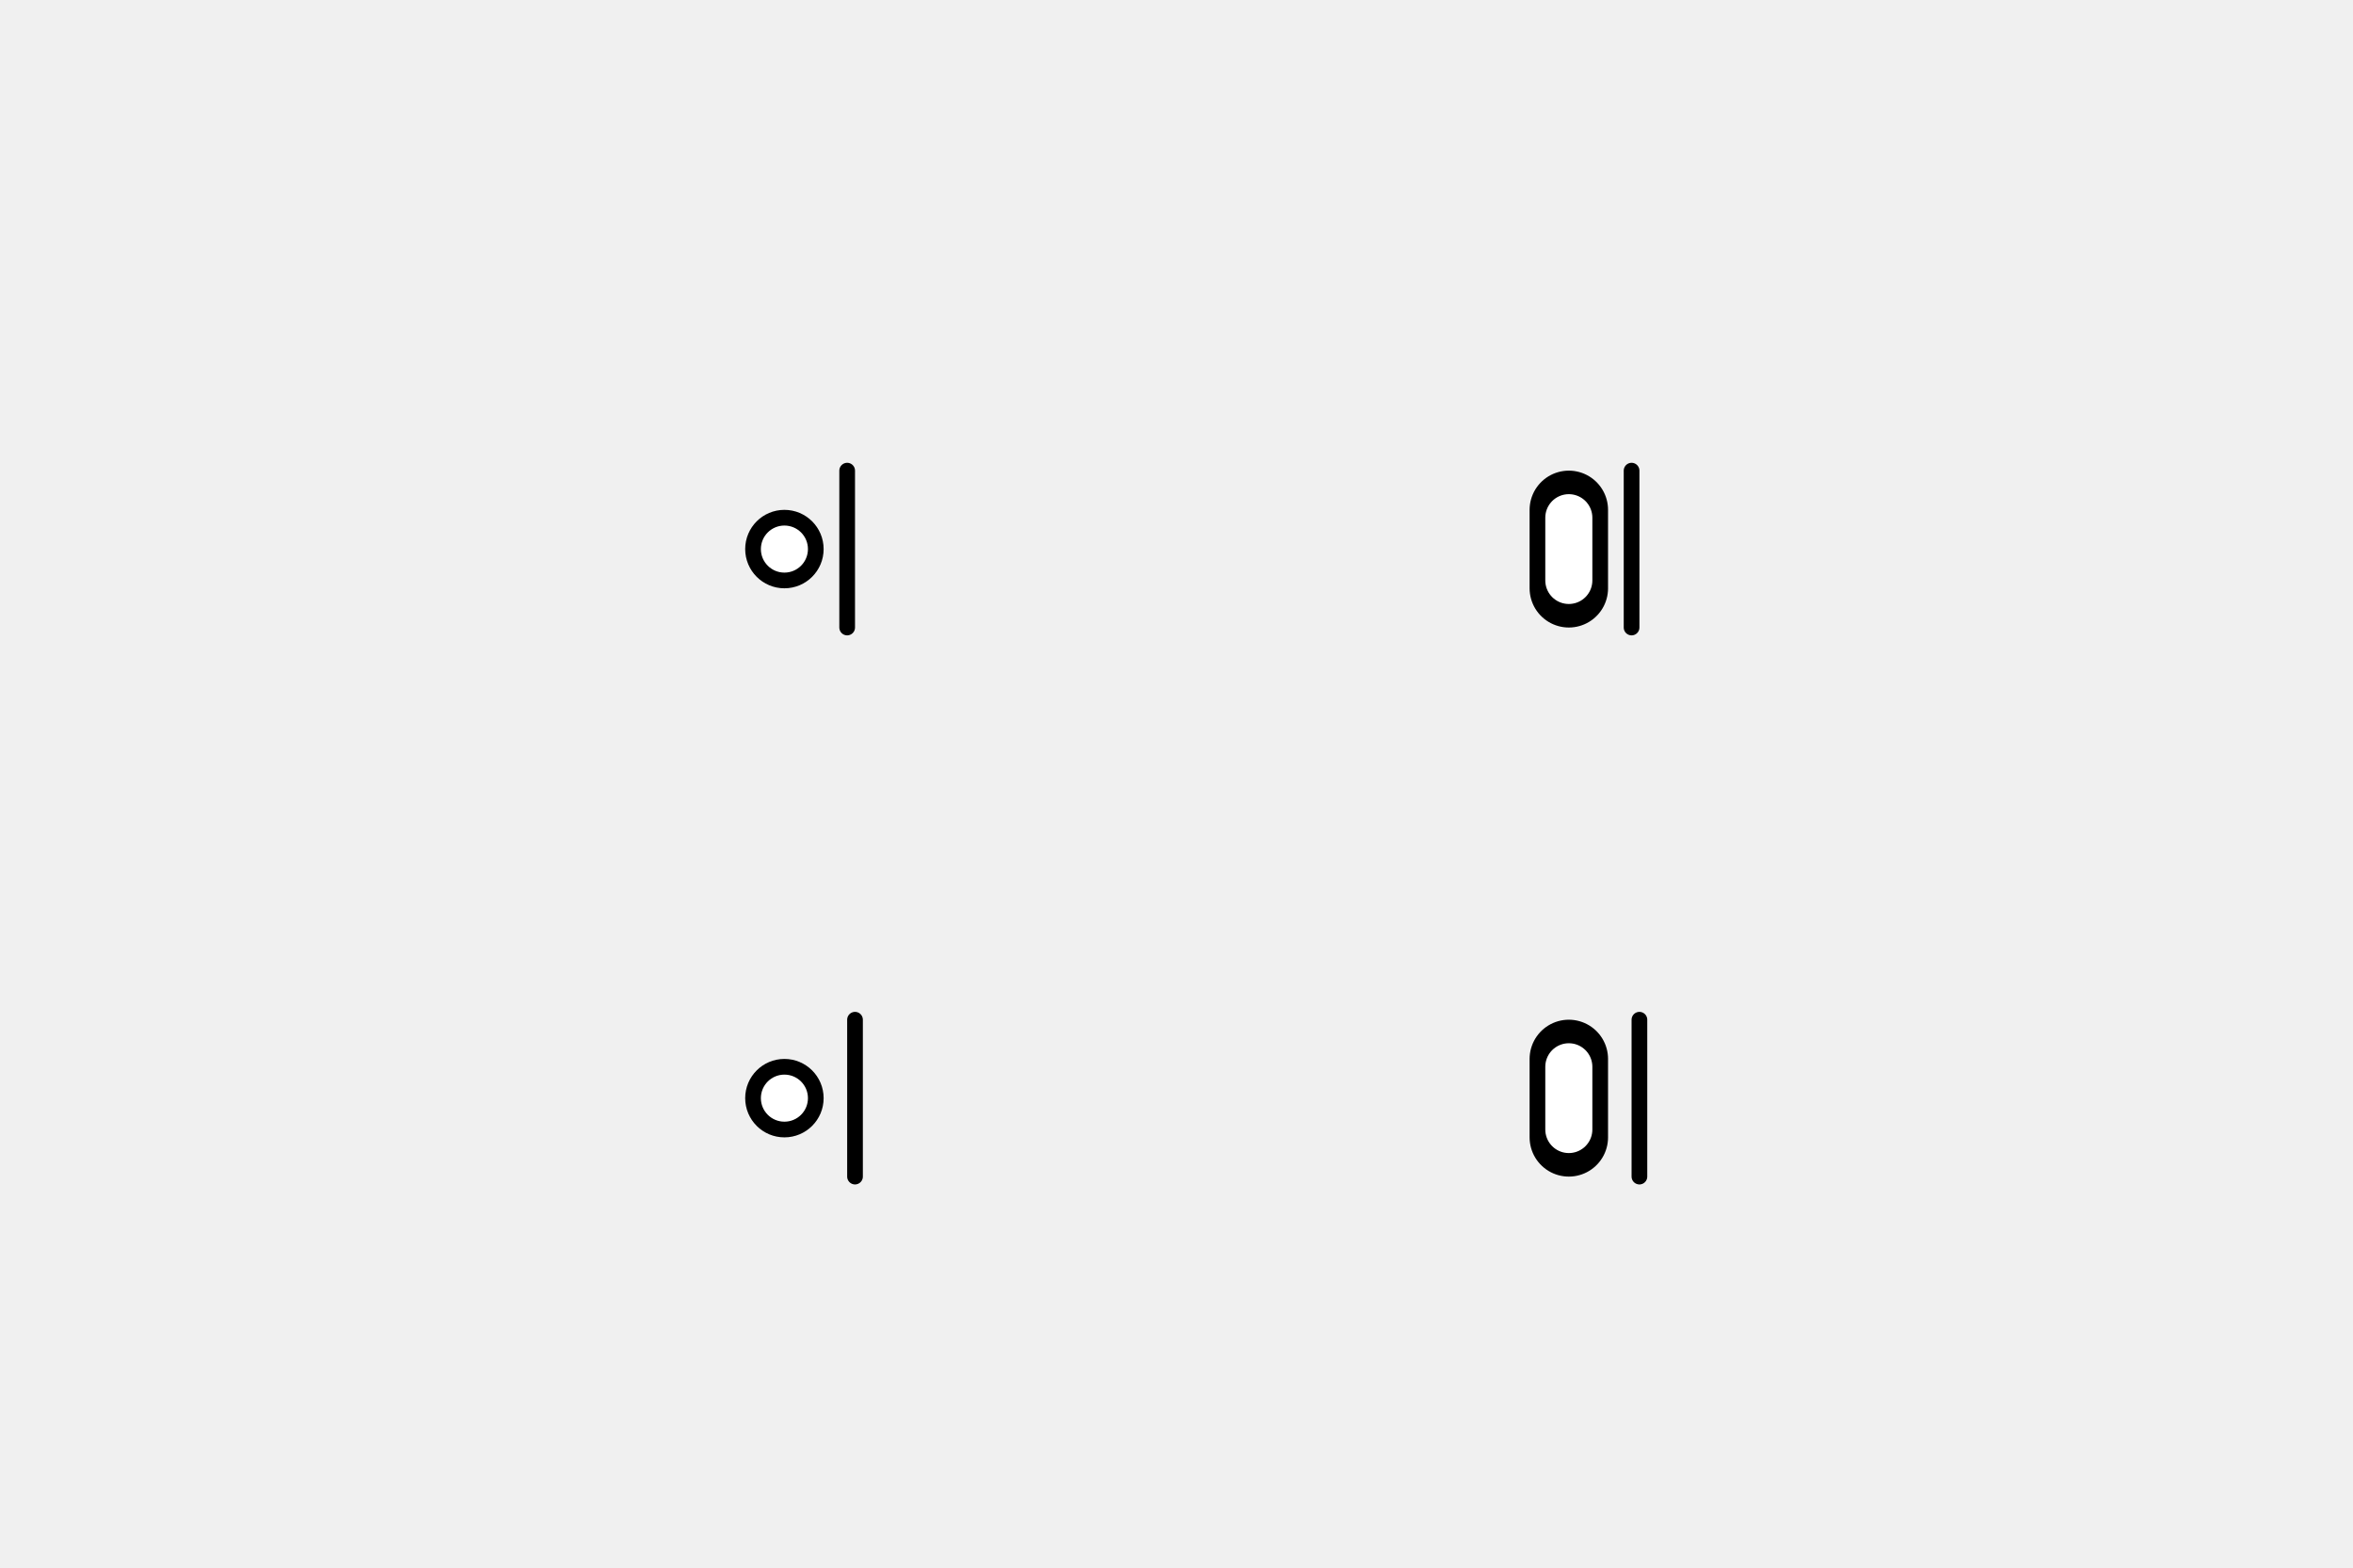
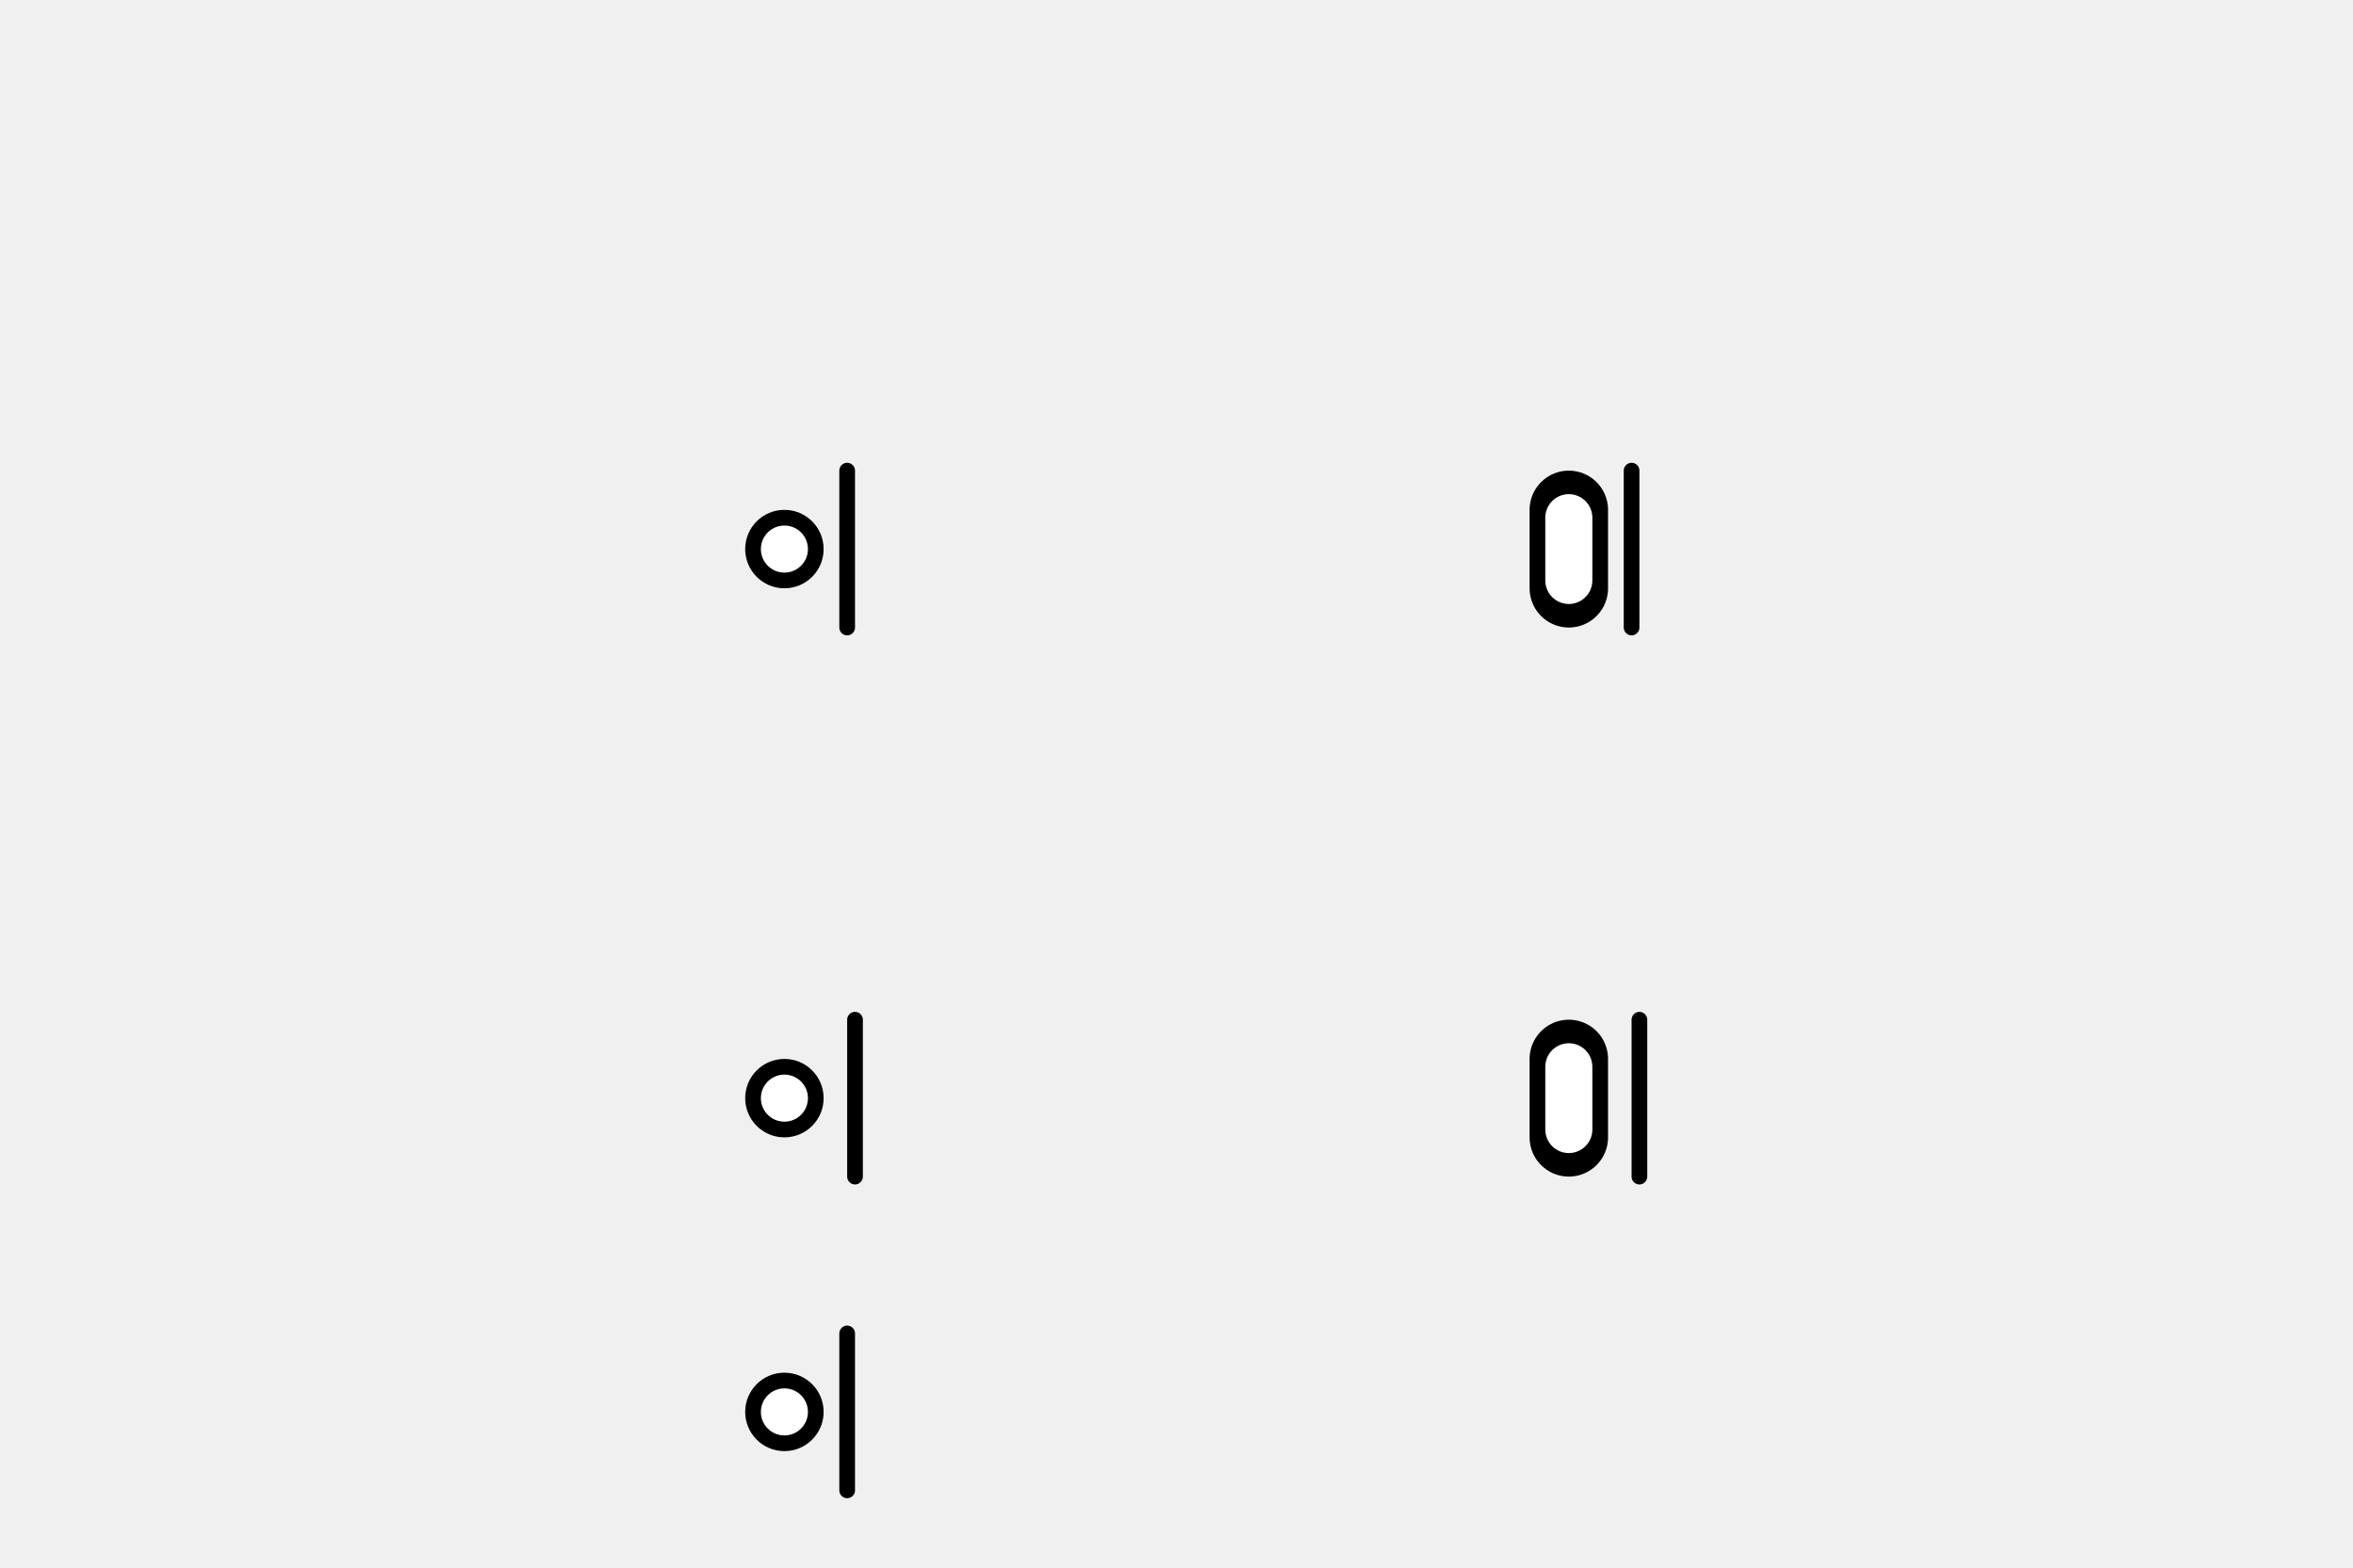
<svg xmlns="http://www.w3.org/2000/svg" version="1.1" width="29.997mm" height="19.99mm" viewBox="0 0 29.997 19.99">
  <g style="fill:#000000; fill-opacity:1;stroke:#000000; stroke-opacity:1; stroke-linecap:round; stroke-linejoin:round;" transform="translate(0 0) scale(1 1)">
</g>
  <g style="fill:#000000; fill-opacity:1; stroke:none;">
    <circle cx="10" cy="7" r="0.5" />
    <circle cx="10" cy="14" r="0.5" />
  </g>
  <g style="fill:none;  stroke:#000000; stroke-width:1; stroke-opacity:1;  stroke-linecap:round; stroke-linejoin:round;">
    <path d="M20 6.5 L20 7.5 " />
    <path d="M20 13.5 L20 14.5 " />
  </g>
+   <g style="fill:#000000; fill-opacity:1; stroke:none;">
+     <circle cx="10" cy="18" r="0.5" />
+   </g>
  <g style="fill:none;  stroke:#000000; stroke-width:0.2; stroke-opacity:1;  stroke-linecap:round; stroke-linejoin:round;">
    <path d="M10.8 6 L10.8 8 " />
    <path d="M10.9 13 L10.9 15 " />
    <path d="M20.8 6 L20.8 8 " />
    <path d="M20.9 13 L20.9 15 " />
+     <path d="M10.8 17 L10.8 19 " />
  </g>
  <g style="fill:#FFFFFF; fill-opacity:1; stroke:none;">
    <circle cx="10" cy="7" r="0.3" />
  </g>
  <g style="fill:#FFFFFF; fill-opacity:1; stroke:none;">
    <circle cx="10" cy="14" r="0.3" />
  </g>
  <g style="fill:none;  stroke:#FFFFFF; stroke-width:0.6; stroke-opacity:1;  stroke-linecap:round; stroke-linejoin:round;">
    <path d="M20 6.6 L20 7.4 " />
  </g>
  <g style="fill:none;  stroke:#FFFFFF; stroke-width:0.6; stroke-opacity:1;  stroke-linecap:round; stroke-linejoin:round;">
    <path d="M20 13.6 L20 14.4 " />
  </g>
+   <g style="fill:#FFFFFF; fill-opacity:1; stroke:none;">
+     <circle cx="10" cy="18" r="0.3" />
+   </g>
</svg>
